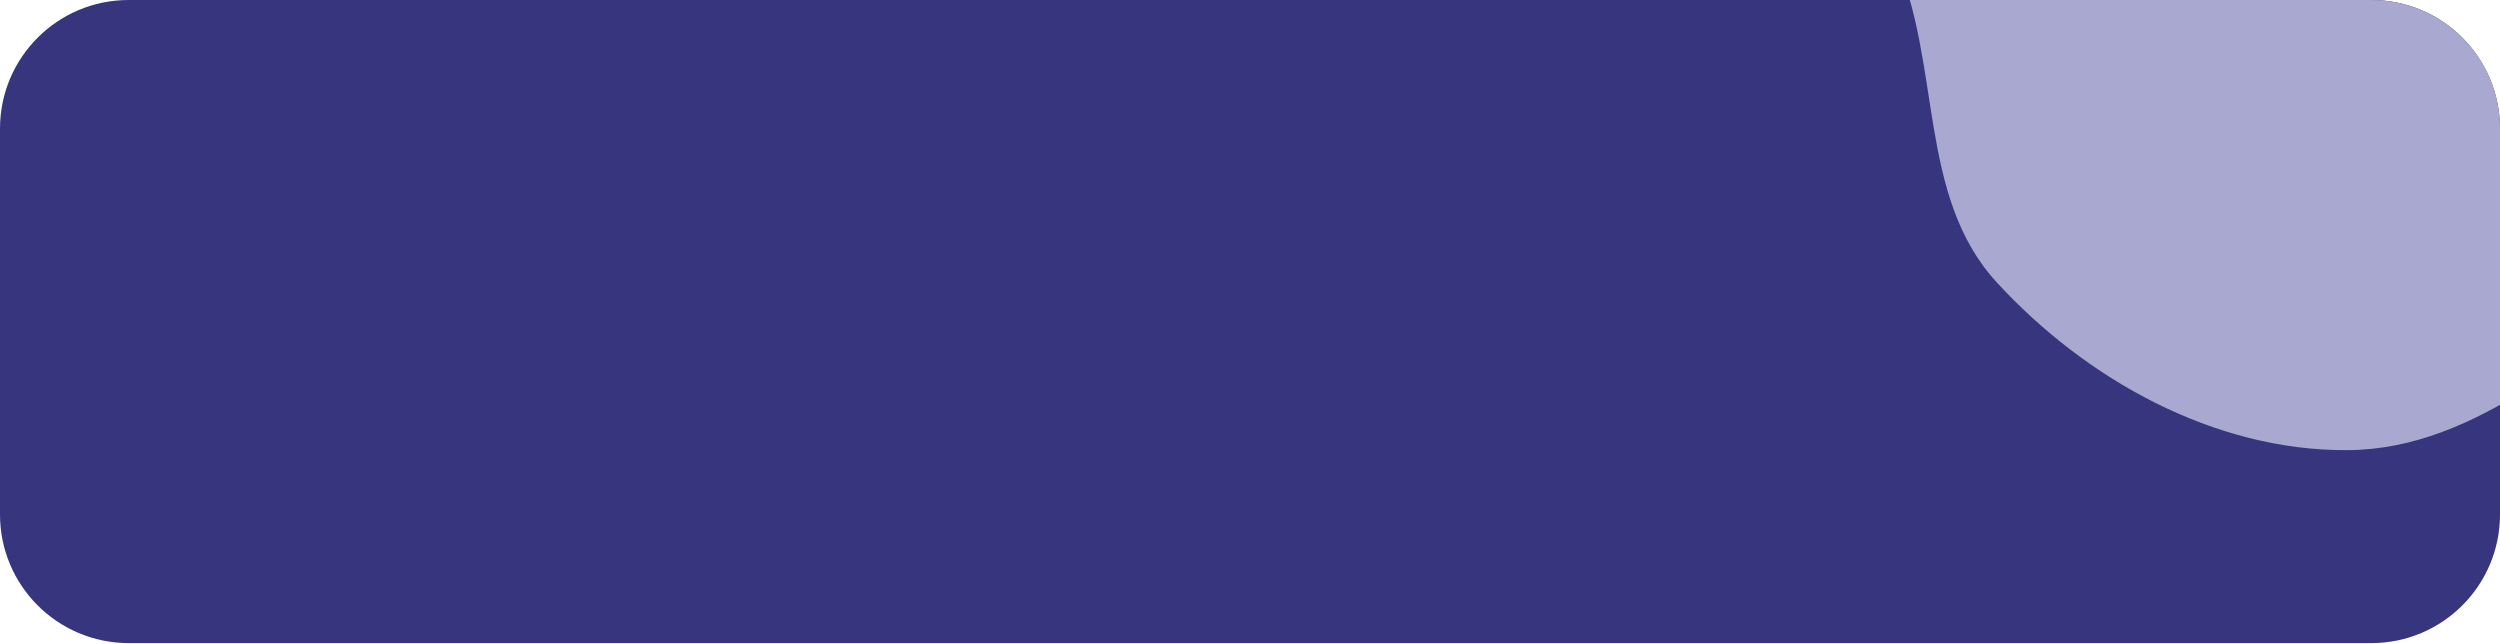
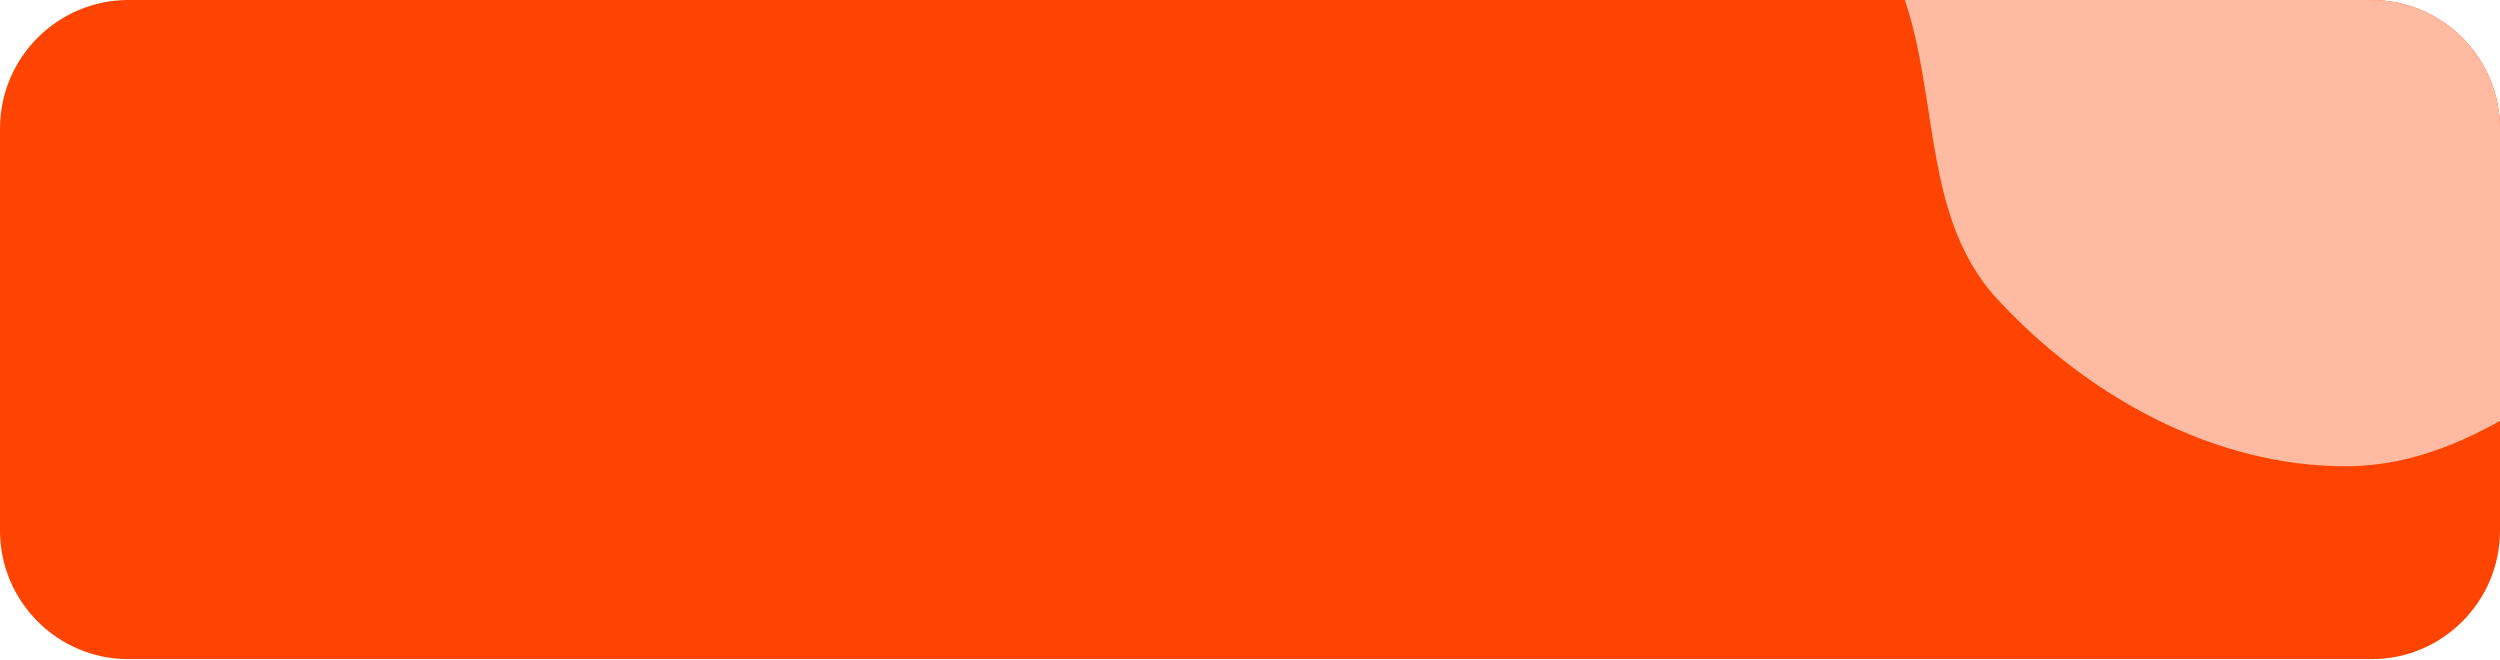
- <svg xmlns="http://www.w3.org/2000/svg" width="311" height="80" viewBox="0 0 311 80" fill="none">
-   <rect width="311" height="80" rx="16" fill="#36357E" />
-   <mask id="mask0" style="mask-type:alpha" maskUnits="userSpaceOnUse" x="158" y="0" width="153" height="80">
-     <rect x="158" width="153" height="80" rx="16" fill="#FF7648" />
+ <svg xmlns="http://www.w3.org/2000/svg" width="311" height="82" viewBox="0 0 311 82" fill="none">
+   <rect width="311" height="82" rx="16" fill="#FE4400" />
+   <mask id="mask0" style="mask-type:alpha" maskUnits="userSpaceOnUse" x="0" y="0" width="311" height="82">
+     <rect width="311" height="82" rx="16" fill="#8F98FF" />
  </mask>
  <g mask="url(#mask0)">
-     <path fill-rule="evenodd" clip-rule="evenodd" d="M292.027 -108.64C309.962 -113.74 329.287 -103.631 344.2 -92.707C358.931 -81.916 367.27 -65.595 373.699 -48.814C380.389 -31.348 389.53 -11.851 381.69 5.159C373.955 21.94 351.618 25.317 335.253 34.596C320.937 42.714 308.611 55.897 292.027 55.999C275.405 56.102 259.456 47.166 248.399 35.132C238.482 24.338 241.611 7.926 235.674 -5.334C228.723 -20.859 205.166 -32.656 210.887 -48.647C216.646 -64.746 244.207 -57.916 258.182 -68.25C272.766 -79.032 274.428 -103.636 292.027 -108.64Z" fill="#A8A8D0" />
+     <path fill-rule="evenodd" clip-rule="evenodd" d="M292.027 -106.64C309.962 -111.74 329.287 -101.631 344.2 -90.707C358.931 -79.916 367.27 -63.595 373.699 -46.814C380.389 -29.348 389.53 -9.851 381.69 7.159C373.955 23.94 351.618 27.317 335.253 36.596C320.937 44.714 308.611 57.897 292.027 57.999C275.405 58.102 259.456 49.166 248.399 37.132C238.482 26.338 241.611 9.926 235.674 -3.334C228.723 -18.859 205.166 -30.656 210.887 -46.647C216.646 -62.745 244.207 -55.916 258.182 -66.25C272.766 -77.032 274.428 -101.636 292.027 -106.64Z" fill="#FEBBA2" />
  </g>
</svg>
